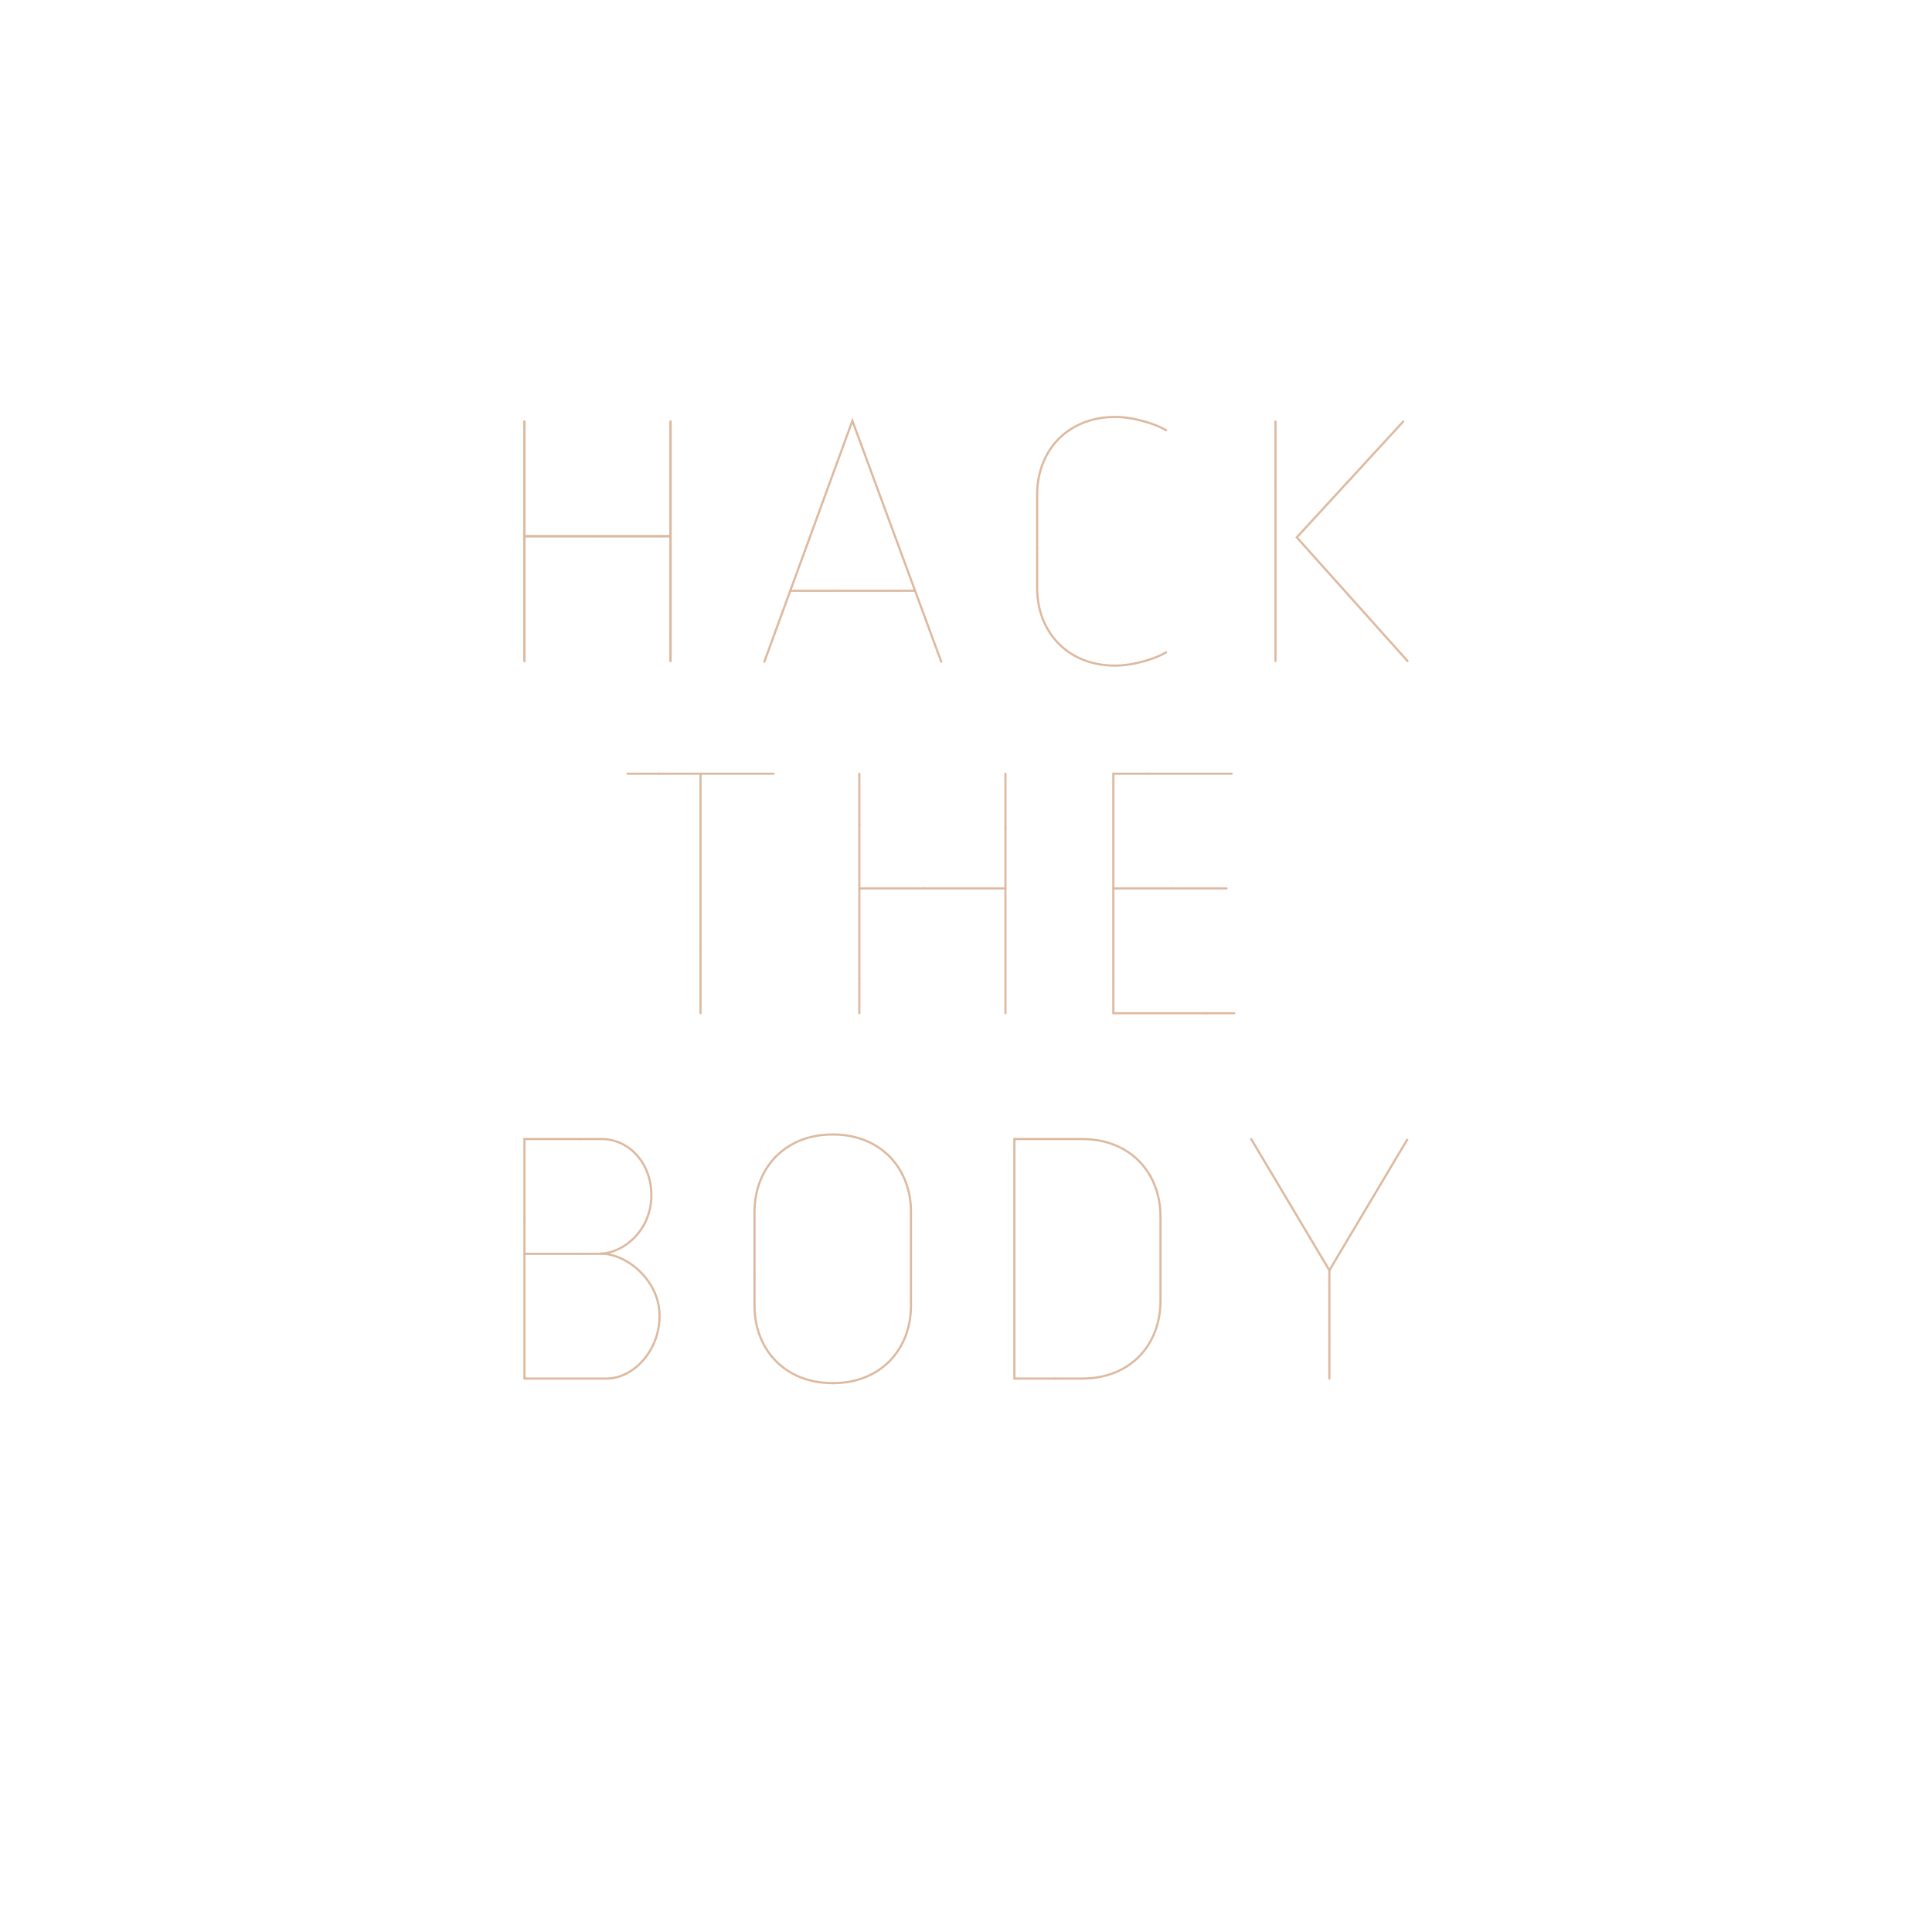
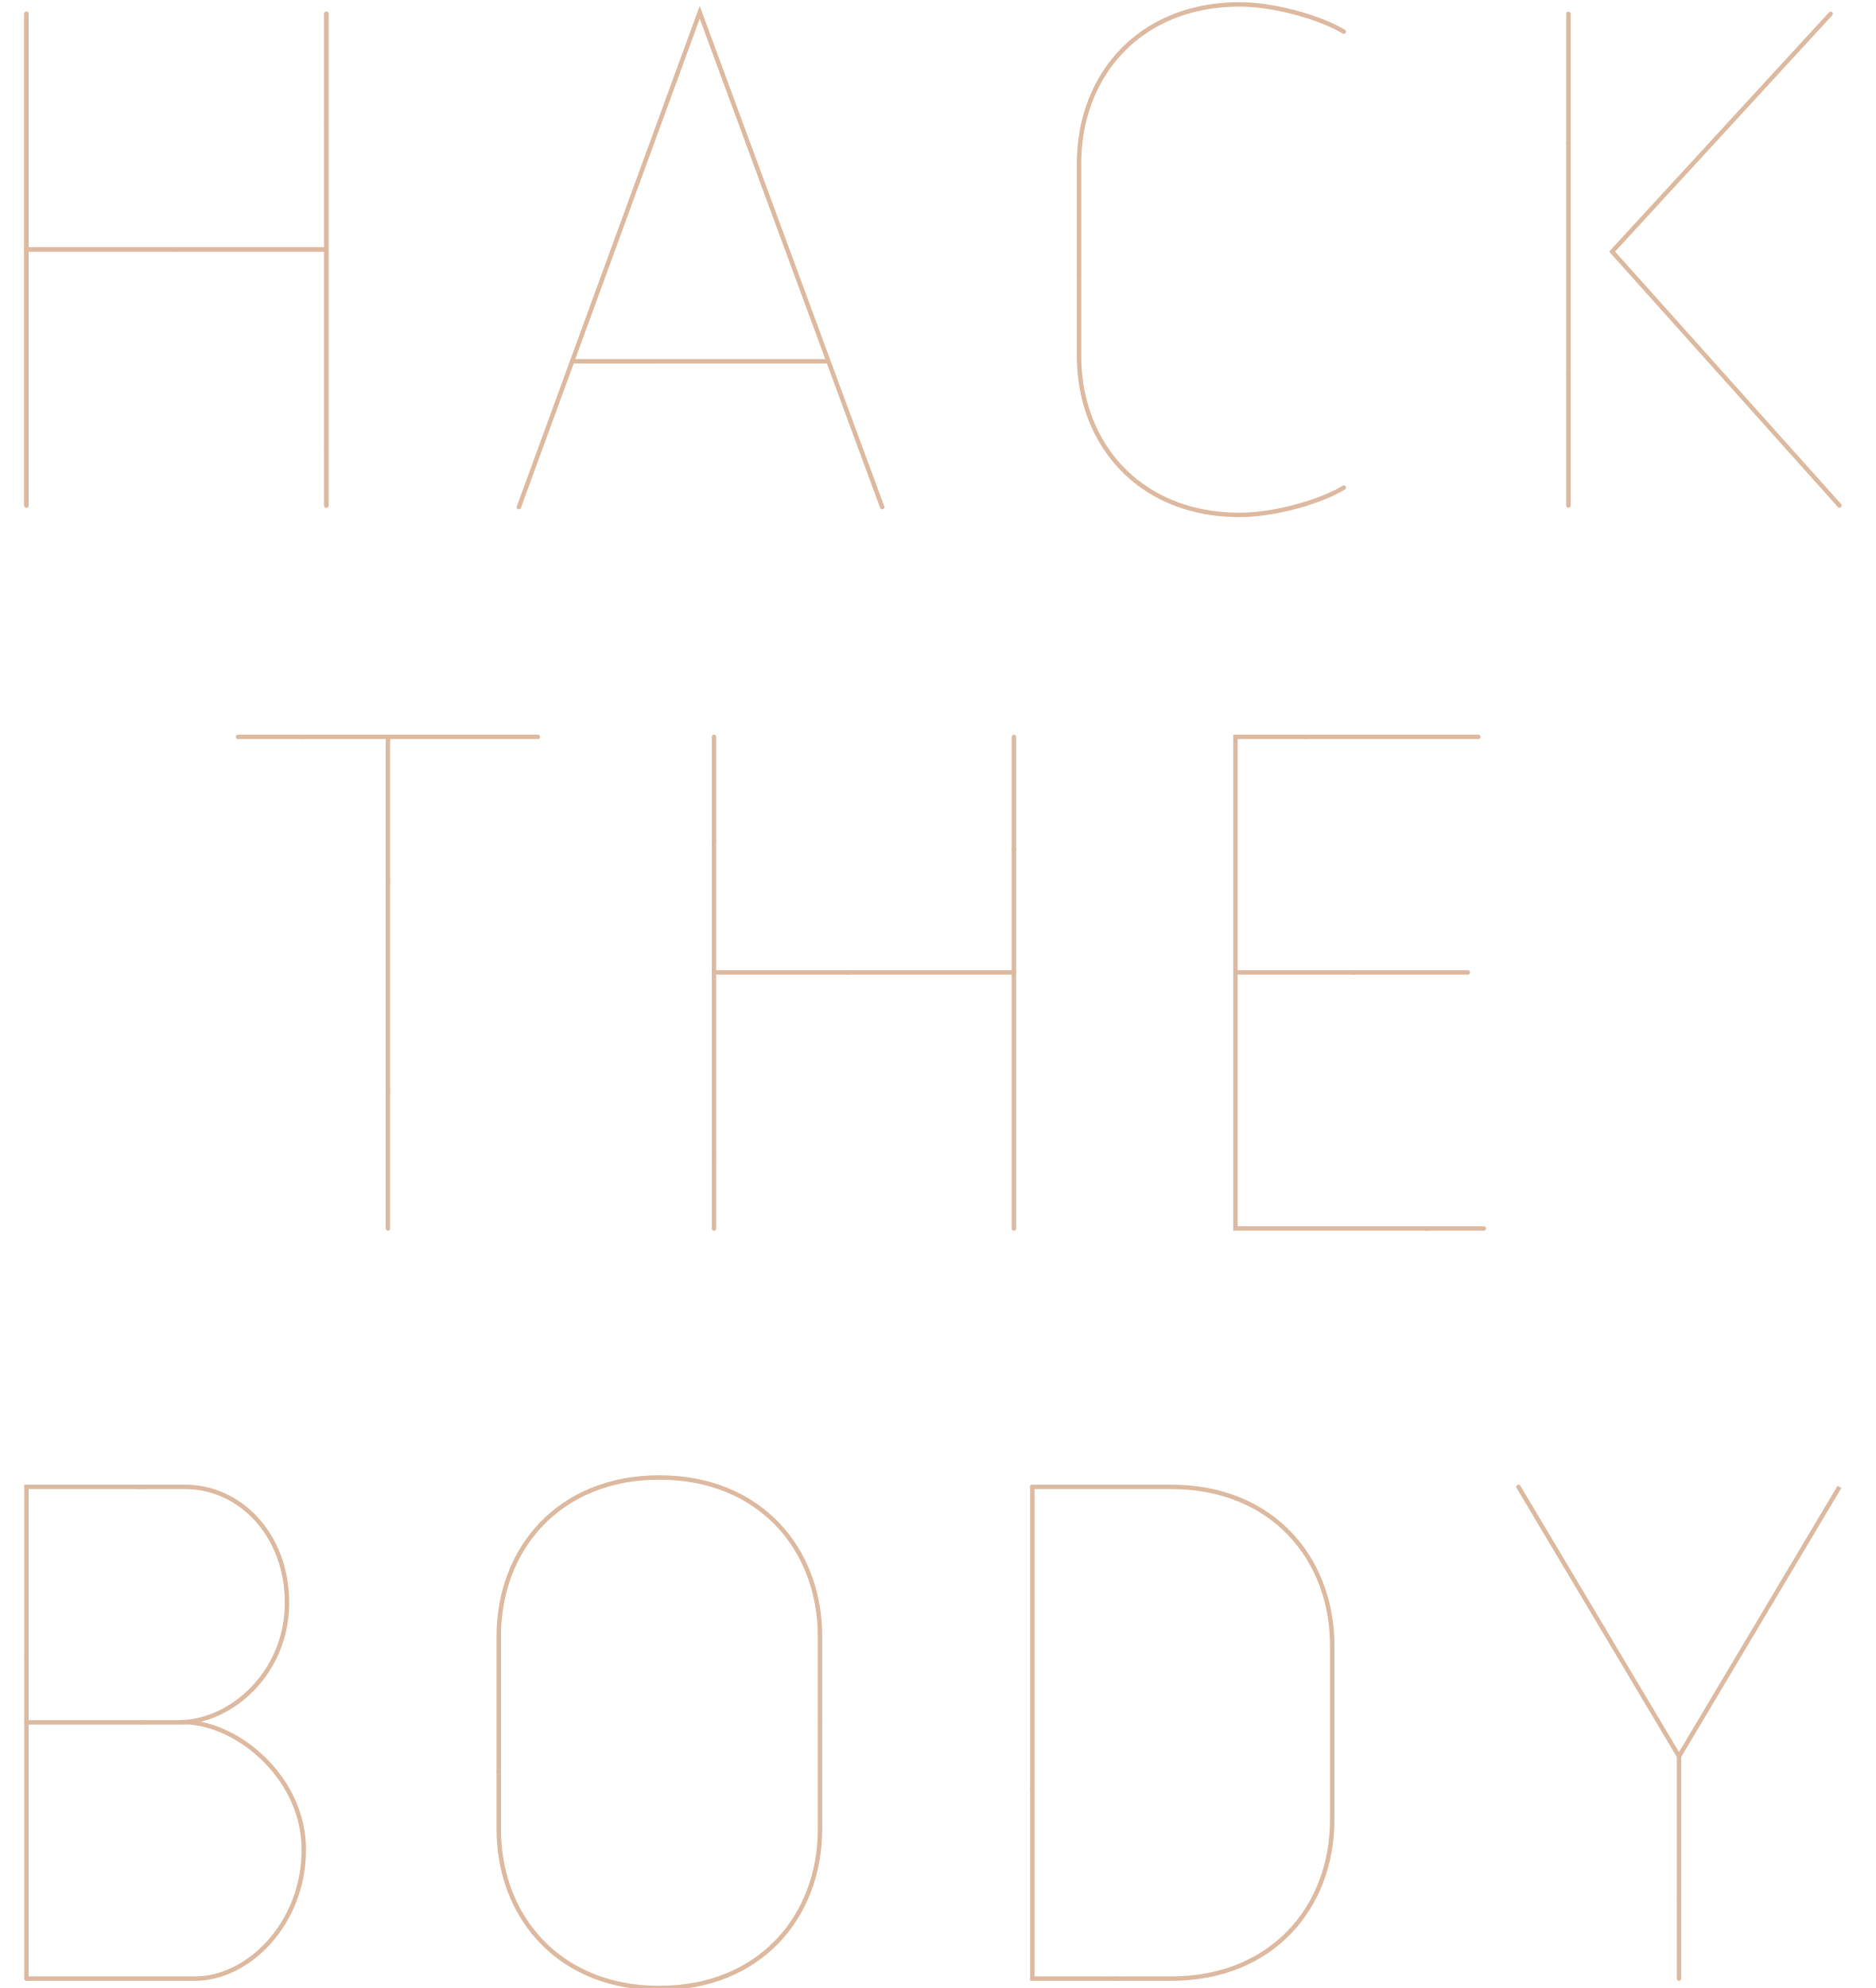
- <svg xmlns="http://www.w3.org/2000/svg" version="1.1" id="Segments" x="0px" y="0px" width="900px" height="900px" viewBox="0 0 900 900" enable-background="new 0 0 900 900" xml:space="preserve">
-   <line fill="none" stroke="#DDB99F" stroke-linecap="round" stroke-miterlimit="10" x1="244.315" y1="276" x2="244.315" y2="307.933" />
-   <line fill="none" stroke="#DDB99F" stroke-linecap="round" stroke-miterlimit="10" x1="244.315" y1="225" x2="244.315" y2="276" />
-   <line fill="none" stroke="#DDB99F" stroke-linecap="round" stroke-miterlimit="10" x1="244.315" y1="196.366" x2="244.315" y2="225" />
-   <line fill="none" stroke="#DDB99F" stroke-linecap="round" stroke-miterlimit="10" x1="312.37" y1="294.75" x2="312.37" y2="307.933" />
-   <line fill="none" stroke="#DDB99F" stroke-linecap="round" stroke-miterlimit="10" x1="312.37" y1="221" x2="312.37" y2="294.75" />
-   <line fill="none" stroke="#DDB99F" stroke-linecap="round" stroke-miterlimit="10" x1="312.37" y1="196.366" x2="312.37" y2="221" />
-   <line fill="none" stroke="#DDB99F" stroke-linecap="round" stroke-miterlimit="10" x1="277.75" y1="249.823" x2="244.315" y2="249.823" />
-   <line fill="none" stroke="#DDB99F" stroke-linecap="round" stroke-miterlimit="10" x1="312.37" y1="249.823" x2="277.75" y2="249.823" />
-   <line fill="none" stroke="#DDB99F" stroke-linecap="round" stroke-miterlimit="10" x1="361.489" y1="293.391" x2="356.045" y2="308.289" />
-   <line fill="none" stroke="#DDB99F" stroke-linecap="round" stroke-miterlimit="10" x1="374.842" y1="256.853" x2="361.489" y2="293.391" />
-   <line fill="none" stroke="#DDB99F" stroke-linecap="round" stroke-miterlimit="10" x1="389.946" y1="215.525" x2="374.842" y2="256.853" />
-   <polyline fill="none" stroke="#DDB99F" stroke-linecap="round" stroke-miterlimit="10" points="408.16,226.062 397.078,196.01   389.946,215.525 " />
-   <line fill="none" stroke="#DDB99F" stroke-linecap="round" stroke-miterlimit="10" x1="431.287" y1="288.776" x2="408.16" y2="226.062" />
-   <line fill="none" stroke="#DDB99F" stroke-linecap="round" stroke-miterlimit="10" x1="438.482" y1="308.289" x2="431.287" y2="288.776" />
-   <line fill="none" stroke="#DDB99F" stroke-linecap="round" stroke-miterlimit="10" x1="387.667" y1="275.207" x2="368.135" y2="275.207" />
-   <line fill="none" stroke="#DDB99F" stroke-miterlimit="10" x1="426.283" y1="275.207" x2="387.667" y2="275.207" />
-   <path fill="none" stroke="#DDB99F" stroke-linecap="round" stroke-miterlimit="10" d="M534.413,307.591  c3.422-1.052,6.535-2.348,8.806-3.709" />
-   <path fill="none" stroke="#DDB99F" stroke-linecap="round" stroke-miterlimit="10" d="M496.711,302.938  c5.937,4.481,13.669,7.134,22.885,7.134c4.55-0.001,9.99-0.997,14.817-2.48" />
-   <path fill="none" stroke="#DDB99F" stroke-linecap="round" stroke-miterlimit="10" d="M483.15,255.334v18.665  c0,11.849,4.848,22.363,13.561,28.938" />
-   <path fill="none" stroke="#DDB99F" stroke-linecap="round" stroke-miterlimit="10" d="M498.071,200.388  c-9.567,6.482-14.921,17.459-14.921,29.912v25.034" />
-   <path fill="none" stroke="#DDB99F" stroke-linecap="round" stroke-miterlimit="10" d="M533.539,196.442  c-4.604-1.338-9.667-2.217-13.943-2.215c-8.527,0-15.784,2.271-21.524,6.16" />
-   <path fill="none" stroke="#DDB99F" stroke-linecap="round" stroke-miterlimit="10" d="M543.219,200.411  c-2.465-1.476-5.918-2.875-9.68-3.969" />
-   <line fill="none" stroke="#DDB99F" stroke-linecap="round" stroke-miterlimit="10" x1="594.179" y1="225.667" x2="594.179" y2="196.364" />
-   <line fill="none" stroke="#DDB99F" stroke-linecap="round" stroke-miterlimit="10" x1="594.179" y1="278" x2="594.179" y2="225.667" />
-   <line fill="none" stroke="#DDB99F" stroke-linecap="round" stroke-miterlimit="10" x1="594.179" y1="307.931" x2="594.179" y2="278" />
-   <line fill="none" stroke="#DDB99F" stroke-linecap="round" stroke-miterlimit="10" x1="627.655" y1="224.684" x2="653.679" y2="196.364" />
-   <polyline fill="none" stroke="#DDB99F" stroke-linecap="round" stroke-miterlimit="10" points="628.177,277.215 604.097,250.321   627.655,224.684 " />
-   <line fill="none" stroke="#DDB99F" stroke-linecap="round" stroke-miterlimit="10" x1="655.685" y1="307.935" x2="628.177" y2="277.215" />
-   <line fill="none" stroke="#DDB99F" stroke-linecap="round" stroke-miterlimit="10" x1="562" y1="471.994" x2="574.995" y2="471.994" />
-   <polyline fill="none" stroke="#DDB99F" stroke-linecap="round" stroke-miterlimit="10" points="518.64,457.5 518.64,471.994   562,471.994 " />
-   <line fill="none" stroke="#DDB99F" stroke-miterlimit="10" x1="518.64" y1="394" x2="518.64" y2="457.5" />
-   <polyline fill="none" stroke="#DDB99F" stroke-linecap="round" stroke-miterlimit="10" points="534.5,360.428 518.64,360.428   518.64,394 " />
-   <line fill="none" stroke="#DDB99F" stroke-linecap="round" stroke-miterlimit="10" x1="573.757" y1="360.428" x2="534.5" y2="360.428" />
-   <line fill="none" stroke="#DDB99F" stroke-linecap="round" stroke-miterlimit="10" x1="545.5" y1="413.885" x2="518.64" y2="413.885" />
-   <line fill="none" stroke="#DDB99F" stroke-linecap="round" stroke-miterlimit="10" x1="571.366" y1="413.885" x2="545.5" y2="413.885" />
-   <line fill="none" stroke="#DDB99F" stroke-linecap="round" stroke-miterlimit="10" x1="244.315" y1="196.366" x2="244.315" y2="307.933" />
-   <line fill="none" stroke="#DDB99F" stroke-linecap="round" stroke-miterlimit="10" x1="312.37" y1="196.366" x2="312.37" y2="307.933" />
-   <line fill="none" stroke="#DDB99F" stroke-linecap="round" stroke-miterlimit="10" x1="312.37" y1="249.823" x2="244.315" y2="249.823" />
-   <line fill="none" stroke="#DDB99F" stroke-linecap="round" stroke-miterlimit="10" x1="400.315" y1="456" x2="400.315" y2="471.994" />
-   <line fill="none" stroke="#DDB99F" stroke-linecap="round" stroke-miterlimit="10" x1="400.315" y1="384" x2="400.315" y2="456" />
-   <line fill="none" stroke="#DDB99F" stroke-linecap="round" stroke-miterlimit="10" x1="400.315" y1="360.428" x2="400.315" y2="384" />
-   <line fill="none" stroke="#DDB99F" stroke-linecap="round" stroke-miterlimit="10" x1="468.37" y1="386" x2="468.37" y2="471.994" />
-   <line fill="none" stroke="#DDB99F" stroke-linecap="round" stroke-miterlimit="10" x1="468.37" y1="360.428" x2="468.37" y2="386" />
-   <line fill="none" stroke="#DDB99F" stroke-linecap="round" stroke-miterlimit="10" x1="430.5" y1="413.885" x2="400.315" y2="413.885" />
-   <line fill="none" stroke="#DDB99F" stroke-linecap="round" stroke-miterlimit="10" x1="468.37" y1="413.885" x2="430.5" y2="413.885" />
-   <line fill="none" stroke="#DDB99F" stroke-linecap="round" stroke-miterlimit="10" x1="270.5" y1="584.056" x2="244.315" y2="584.056" />
-   <path fill="none" stroke="#DDB99F" stroke-linecap="round" stroke-miterlimit="10" d="M300.515,569.507  c-4.411,8.869-13.173,14.549-21.729,14.549H270.5" />
-   <path fill="none" stroke="#DDB99F" stroke-linecap="round" stroke-miterlimit="10" d="M270,530.622h10.421  c12.117,0,23.014,10.623,23.014,26.328c0,4.618-1.083,8.864-2.92,12.557" />
-   <polyline fill="none" stroke="#DDB99F" stroke-linecap="round" stroke-miterlimit="10" points="244.315,569.5 244.315,530.622   270,530.622 " />
-   <line fill="none" stroke="#DDB99F" stroke-linecap="round" stroke-miterlimit="10" x1="244.315" y1="642.188" x2="244.315" y2="569.5" />
-   <path fill="none" stroke="#DDB99F" stroke-linecap="round" stroke-miterlimit="10" d="M305.131,602.508  c1.34,3.213,2.116,6.727,2.116,10.444c0,16.688-12.529,29.236-24.646,29.236h-38.285" />
-   <path fill="none" stroke="#DDB99F" stroke-linecap="round" stroke-miterlimit="10" d="M279.853,583.985  c9.387,0,20.67,7.48,25.278,18.522" />
-   <line fill="none" stroke="#DDB99F" stroke-linecap="round" stroke-miterlimit="10" x1="472.542" y1="599.001" x2="472.542" y2="530.622" />
-   <polyline fill="none" stroke="#DDB99F" stroke-linecap="round" stroke-miterlimit="10" points="491.667,642.188 472.542,642.188   472.542,599.001 " />
-   <path fill="none" stroke="#DDB99F" stroke-linecap="round" stroke-miterlimit="10" d="M540.595,606.114  c0,19.926-13.703,36.074-36.445,36.074h-12.482" />
-   <path fill="none" stroke="#DDB99F" stroke-linecap="round" stroke-miterlimit="10" d="M540.595,566.696v39.418" />
-   <path fill="none" stroke="#DDB99F" stroke-linecap="round" stroke-miterlimit="10" d="M535.727,547.636  c3.178,5.53,4.868,12.062,4.868,19.061" />
-   <path fill="none" stroke="#DDB99F" stroke-linecap="round" stroke-miterlimit="10" d="M518.728,533.176  c7.496,2.866,13.271,7.975,16.999,14.46" />
-   <path fill="none" stroke="#DDB99F" stroke-linecap="round" stroke-miterlimit="10" d="M472.542,530.622h31.607  c5.388,0,10.268,0.906,14.578,2.554" />
-   <path fill="none" stroke="#DDB99F" stroke-linecap="round" stroke-miterlimit="10" d="M387.925,528.483  c-11.37,0-20.481,4.037-26.75,10.565" />
-   <path fill="none" stroke="#DDB99F" stroke-miterlimit="10" d="M424.37,583.667v-19.111c0-19.924-13.705-36.072-36.445-36.072" />
-   <path fill="none" stroke="#DDB99F" stroke-linecap="round" stroke-miterlimit="10" d="M387.925,644.327  c22.74,0,36.445-16.148,36.445-36.072v-24.588" />
-   <path fill="none" stroke="#DDB99F" stroke-linecap="round" stroke-miterlimit="10" d="M359.328,631.667  c6.262,7.748,16.055,12.66,28.597,12.66" />
-   <path fill="none" stroke="#DDB99F" stroke-linecap="round" stroke-miterlimit="10" d="M351.479,595.334v12.921  c0,8.936,2.757,17.111,7.849,23.412" />
-   <path fill="none" stroke="#DDB99F" stroke-linecap="round" stroke-miterlimit="10" d="M361.175,539.049  c-6.269,6.527-9.695,15.545-9.695,25.507v30.778" />
-   <line fill="none" stroke="#DDB99F" stroke-linecap="round" stroke-miterlimit="10" x1="619.274" y1="624.668" x2="619.274" y2="642.19" />
-   <line fill="none" stroke="#DDB99F" stroke-miterlimit="10" x1="619.274" y1="591.767" x2="619.274" y2="624.668" />
-   <line fill="none" stroke="#DDB99F" stroke-miterlimit="10" x1="636.21" y1="563.324" x2="655.685" y2="530.62" />
-   <polyline fill="none" stroke="#DDB99F" stroke-linecap="round" stroke-miterlimit="10" points="602.049,562.844 619.274,591.767   636.21,563.324 " />
-   <line fill="none" stroke="#DDB99F" stroke-linecap="round" stroke-miterlimit="10" x1="582.856" y1="530.62" x2="602.049" y2="562.844" />
-   <line fill="none" stroke="#DDB99F" stroke-linecap="round" stroke-miterlimit="10" x1="326.335" y1="441" x2="326.335" y2="471.994" />
-   <line fill="none" stroke="#DDB99F" stroke-linecap="round" stroke-miterlimit="10" x1="326.335" y1="393.5" x2="326.335" y2="441" />
-   <line fill="none" stroke="#DDB99F" stroke-linecap="round" stroke-miterlimit="10" x1="326.335" y1="360.428" x2="326.335" y2="393.5" />
-   <line fill="none" stroke="#DDB99F" stroke-linecap="round" stroke-miterlimit="10" x1="307" y1="360.428" x2="292.315" y2="360.428" />
-   <line fill="none" stroke="#DDB99F" stroke-linecap="round" stroke-miterlimit="10" x1="360.347" y1="360.428" x2="307" y2="360.428" />
+ <svg xmlns="http://www.w3.org/2000/svg" version="1.1" id="Segments" x="0px" y="0px" width="425.5px" height="451.1px" viewBox="0 0 425.5 451.1" enable-background="new 0 0 425.5 451.1" xml:space="preserve">
+   <line fill="none" stroke="#DDB99F" stroke-linecap="round" stroke-miterlimit="10" x1="6" y1="82.773" x2="6" y2="114.706" />
+   <line fill="none" stroke="#DDB99F" stroke-linecap="round" stroke-miterlimit="10" x1="6" y1="31.773" x2="6" y2="82.773" />
+   <line fill="none" stroke="#DDB99F" stroke-linecap="round" stroke-miterlimit="10" x1="6" y1="3.139" x2="6" y2="31.773" />
+   <line fill="none" stroke="#DDB99F" stroke-linecap="round" stroke-miterlimit="10" x1="74.055" y1="101.523" x2="74.055" y2="114.706" />
+   <line fill="none" stroke="#DDB99F" stroke-linecap="round" stroke-miterlimit="10" x1="74.055" y1="27.773" x2="74.055" y2="101.523" />
+   <line fill="none" stroke="#DDB99F" stroke-linecap="round" stroke-miterlimit="10" x1="74.055" y1="3.139" x2="74.055" y2="27.773" />
+   <line fill="none" stroke="#DDB99F" stroke-linecap="round" stroke-miterlimit="10" x1="39.435" y1="56.596" x2="6" y2="56.596" />
+   <line fill="none" stroke="#DDB99F" stroke-linecap="round" stroke-miterlimit="10" x1="74.055" y1="56.596" x2="39.435" y2="56.596" />
+   <line fill="none" stroke="#DDB99F" stroke-linecap="round" stroke-miterlimit="10" x1="123.174" y1="100.164" x2="117.73" y2="115.062" />
+   <line fill="none" stroke="#DDB99F" stroke-linecap="round" stroke-miterlimit="10" x1="136.527" y1="63.626" x2="123.174" y2="100.164" />
+   <line fill="none" stroke="#DDB99F" stroke-linecap="round" stroke-miterlimit="10" x1="151.631" y1="22.298" x2="136.527" y2="63.626" />
+   <polyline fill="none" stroke="#DDB99F" stroke-linecap="round" stroke-miterlimit="10" points="169.845,32.835 158.763,2.783   151.631,22.298 " />
+   <line fill="none" stroke="#DDB99F" stroke-linecap="round" stroke-miterlimit="10" x1="192.972" y1="95.549" x2="169.845" y2="32.835" />
+   <line fill="none" stroke="#DDB99F" stroke-linecap="round" stroke-miterlimit="10" x1="200.167" y1="115.062" x2="192.972" y2="95.549" />
+   <line fill="none" stroke="#DDB99F" stroke-linecap="round" stroke-miterlimit="10" x1="149.352" y1="81.98" x2="129.82" y2="81.98" />
+   <line fill="none" stroke="#DDB99F" stroke-miterlimit="10" x1="187.968" y1="81.98" x2="149.352" y2="81.98" />
+   <path fill="none" stroke="#DDB99F" stroke-linecap="round" stroke-miterlimit="10" d="M296.098,114.364  c3.422-1.052,6.535-2.348,8.806-3.709" />
+   <path fill="none" stroke="#DDB99F" stroke-linecap="round" stroke-miterlimit="10" d="M258.396,109.711  c5.938,4.481,13.669,7.134,22.885,7.134c4.551-0.001,9.99-0.997,14.817-2.48" />
+   <path fill="none" stroke="#DDB99F" stroke-linecap="round" stroke-miterlimit="10" d="M244.835,62.107v18.665  c0,11.849,4.848,22.363,13.561,28.938" />
+   <path fill="none" stroke="#DDB99F" stroke-linecap="round" stroke-miterlimit="10" d="M259.756,7.161  c-9.567,6.482-14.921,17.459-14.921,29.912v25.034" />
+   <path fill="none" stroke="#DDB99F" stroke-linecap="round" stroke-miterlimit="10" d="M295.224,3.215  C290.62,1.877,285.557,0.998,281.281,1c-8.526,0-15.783,2.271-21.523,6.16" />
+   <path fill="none" stroke="#DDB99F" stroke-linecap="round" stroke-miterlimit="10" d="M304.904,7.184  c-2.465-1.476-5.918-2.875-9.68-3.969" />
+   <line fill="none" stroke="#DDB99F" stroke-linecap="round" stroke-miterlimit="10" x1="355.864" y1="32.44" x2="355.864" y2="3.137" />
+   <line fill="none" stroke="#DDB99F" stroke-linecap="round" stroke-miterlimit="10" x1="355.864" y1="84.773" x2="355.864" y2="32.44" />
+   <line fill="none" stroke="#DDB99F" stroke-linecap="round" stroke-miterlimit="10" x1="355.864" y1="114.704" x2="355.864" y2="84.773" />
+   <line fill="none" stroke="#DDB99F" stroke-linecap="round" stroke-miterlimit="10" x1="389.34" y1="31.457" x2="415.364" y2="3.137" />
+   <polyline fill="none" stroke="#DDB99F" stroke-linecap="round" stroke-miterlimit="10" points="389.862,83.988 365.782,57.094   389.34,31.457 " />
+   <line fill="none" stroke="#DDB99F" stroke-linecap="round" stroke-miterlimit="10" x1="417.37" y1="114.708" x2="389.862" y2="83.988" />
+   <line fill="none" stroke="#DDB99F" stroke-linecap="round" stroke-miterlimit="10" x1="323.685" y1="278.767" x2="336.68" y2="278.767" />
+   <polyline fill="none" stroke="#DDB99F" stroke-linecap="round" stroke-miterlimit="10" points="280.325,264.273 280.325,278.767   323.685,278.767 " />
+   <line fill="none" stroke="#DDB99F" stroke-miterlimit="10" x1="280.325" y1="200.773" x2="280.325" y2="264.273" />
+   <polyline fill="none" stroke="#DDB99F" stroke-linecap="round" stroke-miterlimit="10" points="296.185,167.201 280.325,167.201   280.325,200.773 " />
+   <line fill="none" stroke="#DDB99F" stroke-linecap="round" stroke-miterlimit="10" x1="335.442" y1="167.201" x2="296.185" y2="167.201" />
+   <line fill="none" stroke="#DDB99F" stroke-linecap="round" stroke-miterlimit="10" x1="307.185" y1="220.658" x2="280.325" y2="220.658" />
+   <line fill="none" stroke="#DDB99F" stroke-linecap="round" stroke-miterlimit="10" x1="333.051" y1="220.658" x2="307.185" y2="220.658" />
+   <line fill="none" stroke="#DDB99F" stroke-linecap="round" stroke-miterlimit="10" x1="6" y1="3.139" x2="6" y2="114.706" />
+   <line fill="none" stroke="#DDB99F" stroke-linecap="round" stroke-miterlimit="10" x1="74.055" y1="3.139" x2="74.055" y2="114.706" />
+   <line fill="none" stroke="#DDB99F" stroke-linecap="round" stroke-miterlimit="10" x1="74.055" y1="56.596" x2="6" y2="56.596" />
+   <line fill="none" stroke="#DDB99F" stroke-linecap="round" stroke-miterlimit="10" x1="162" y1="262.773" x2="162" y2="278.767" />
+   <line fill="none" stroke="#DDB99F" stroke-linecap="round" stroke-miterlimit="10" x1="162" y1="190.773" x2="162" y2="262.773" />
+   <line fill="none" stroke="#DDB99F" stroke-linecap="round" stroke-miterlimit="10" x1="162" y1="167.201" x2="162" y2="190.773" />
+   <line fill="none" stroke="#DDB99F" stroke-linecap="round" stroke-miterlimit="10" x1="230.055" y1="192.773" x2="230.055" y2="278.767" />
+   <line fill="none" stroke="#DDB99F" stroke-linecap="round" stroke-miterlimit="10" x1="230.055" y1="167.201" x2="230.055" y2="192.773" />
+   <line fill="none" stroke="#DDB99F" stroke-linecap="round" stroke-miterlimit="10" x1="192.185" y1="220.658" x2="162" y2="220.658" />
+   <line fill="none" stroke="#DDB99F" stroke-linecap="round" stroke-miterlimit="10" x1="230.055" y1="220.658" x2="192.185" y2="220.658" />
+   <line fill="none" stroke="#DDB99F" stroke-linecap="round" stroke-miterlimit="10" x1="32.185" y1="390.829" x2="6" y2="390.829" />
+   <path fill="none" stroke="#DDB99F" stroke-linecap="round" stroke-miterlimit="10" d="M62.2,376.28  c-4.411,8.869-13.173,14.549-21.729,14.549h-8.286" />
+   <path fill="none" stroke="#DDB99F" stroke-linecap="round" stroke-miterlimit="10" d="M31.685,337.395h10.421  c12.117,0,23.014,10.623,23.014,26.328c0,4.618-1.083,8.864-2.92,12.557" />
+   <polyline fill="none" stroke="#DDB99F" stroke-linecap="round" stroke-miterlimit="10" points="6,376.273 6,337.395 31.685,337.395   " />
+   <line fill="none" stroke="#DDB99F" stroke-linecap="round" stroke-miterlimit="10" x1="6" y1="448.96" x2="6" y2="376.273" />
+   <path fill="none" stroke="#DDB99F" stroke-linecap="round" stroke-miterlimit="10" d="M66.816,409.281  c1.34,3.213,2.116,6.728,2.116,10.444c0,16.688-12.529,29.236-24.646,29.236H6.001" />
+   <path fill="none" stroke="#DDB99F" stroke-linecap="round" stroke-miterlimit="10" d="M41.538,390.758  c9.387,0,20.67,7.479,25.278,18.521" />
+   <line fill="none" stroke="#DDB99F" stroke-linecap="round" stroke-miterlimit="10" x1="234.227" y1="405.774" x2="234.227" y2="337.395" />
+   <polyline fill="none" stroke="#DDB99F" stroke-linecap="round" stroke-miterlimit="10" points="253.352,448.96 234.227,448.96   234.227,405.774 " />
+   <path fill="none" stroke="#DDB99F" stroke-linecap="round" stroke-miterlimit="10" d="M302.28,412.887  c0,19.926-13.703,36.073-36.444,36.073h-12.482" />
+   <path fill="none" stroke="#DDB99F" stroke-linecap="round" stroke-miterlimit="10" d="M302.28,373.469v39.418" />
+   <path fill="none" stroke="#DDB99F" stroke-linecap="round" stroke-miterlimit="10" d="M297.412,354.409  c3.179,5.53,4.868,12.062,4.868,19.062" />
+   <path fill="none" stroke="#DDB99F" stroke-linecap="round" stroke-miterlimit="10" d="M280.414,339.949  c7.495,2.866,13.271,7.976,16.998,14.46" />
+   <path fill="none" stroke="#DDB99F" stroke-linecap="round" stroke-miterlimit="10" d="M234.227,337.395h31.607  c5.388,0,10.268,0.906,14.577,2.554" />
+   <path fill="none" stroke="#DDB99F" stroke-linecap="round" stroke-miterlimit="10" d="M149.61,335.256  c-11.37,0-20.48,4.036-26.75,10.564" />
+   <path fill="none" stroke="#DDB99F" stroke-miterlimit="10" d="M186.055,390.44v-19.111c0-19.924-13.705-36.071-36.445-36.071" />
+   <path fill="none" stroke="#DDB99F" stroke-linecap="round" stroke-miterlimit="10" d="M149.61,451.1  c22.74,0,36.445-16.148,36.445-36.072V390.44" />
+   <path fill="none" stroke="#DDB99F" stroke-linecap="round" stroke-miterlimit="10" d="M121.013,438.44  c6.262,7.748,16.055,12.66,28.597,12.66" />
+   <path fill="none" stroke="#DDB99F" stroke-linecap="round" stroke-miterlimit="10" d="M113.164,402.107v12.921  c0,8.937,2.758,17.111,7.85,23.412" />
+   <path fill="none" stroke="#DDB99F" stroke-linecap="round" stroke-miterlimit="10" d="M122.86,345.822  c-6.269,6.527-9.694,15.545-9.694,25.507v30.778" />
+   <line fill="none" stroke="#DDB99F" stroke-linecap="round" stroke-miterlimit="10" x1="380.959" y1="431.441" x2="380.959" y2="448.963" />
+   <line fill="none" stroke="#DDB99F" stroke-miterlimit="10" x1="380.959" y1="398.54" x2="380.959" y2="431.441" />
+   <line fill="none" stroke="#DDB99F" stroke-miterlimit="10" x1="397.895" y1="370.097" x2="417.37" y2="337.393" />
+   <polyline fill="none" stroke="#DDB99F" stroke-linecap="round" stroke-miterlimit="10" points="363.734,369.617 380.959,398.54   397.895,370.097 " />
+   <line fill="none" stroke="#DDB99F" stroke-linecap="round" stroke-miterlimit="10" x1="344.542" y1="337.393" x2="363.734" y2="369.617" />
+   <line fill="none" stroke="#DDB99F" stroke-linecap="round" stroke-miterlimit="10" x1="88.02" y1="247.773" x2="88.02" y2="278.767" />
+   <line fill="none" stroke="#DDB99F" stroke-linecap="round" stroke-miterlimit="10" x1="88.02" y1="200.273" x2="88.02" y2="247.773" />
+   <line fill="none" stroke="#DDB99F" stroke-linecap="round" stroke-miterlimit="10" x1="88.02" y1="167.201" x2="88.02" y2="200.273" />
+   <line fill="none" stroke="#DDB99F" stroke-linecap="round" stroke-miterlimit="10" x1="68.685" y1="167.201" x2="54" y2="167.201" />
+   <line fill="none" stroke="#DDB99F" stroke-linecap="round" stroke-miterlimit="10" x1="122.032" y1="167.201" x2="68.685" y2="167.201" />
</svg>
